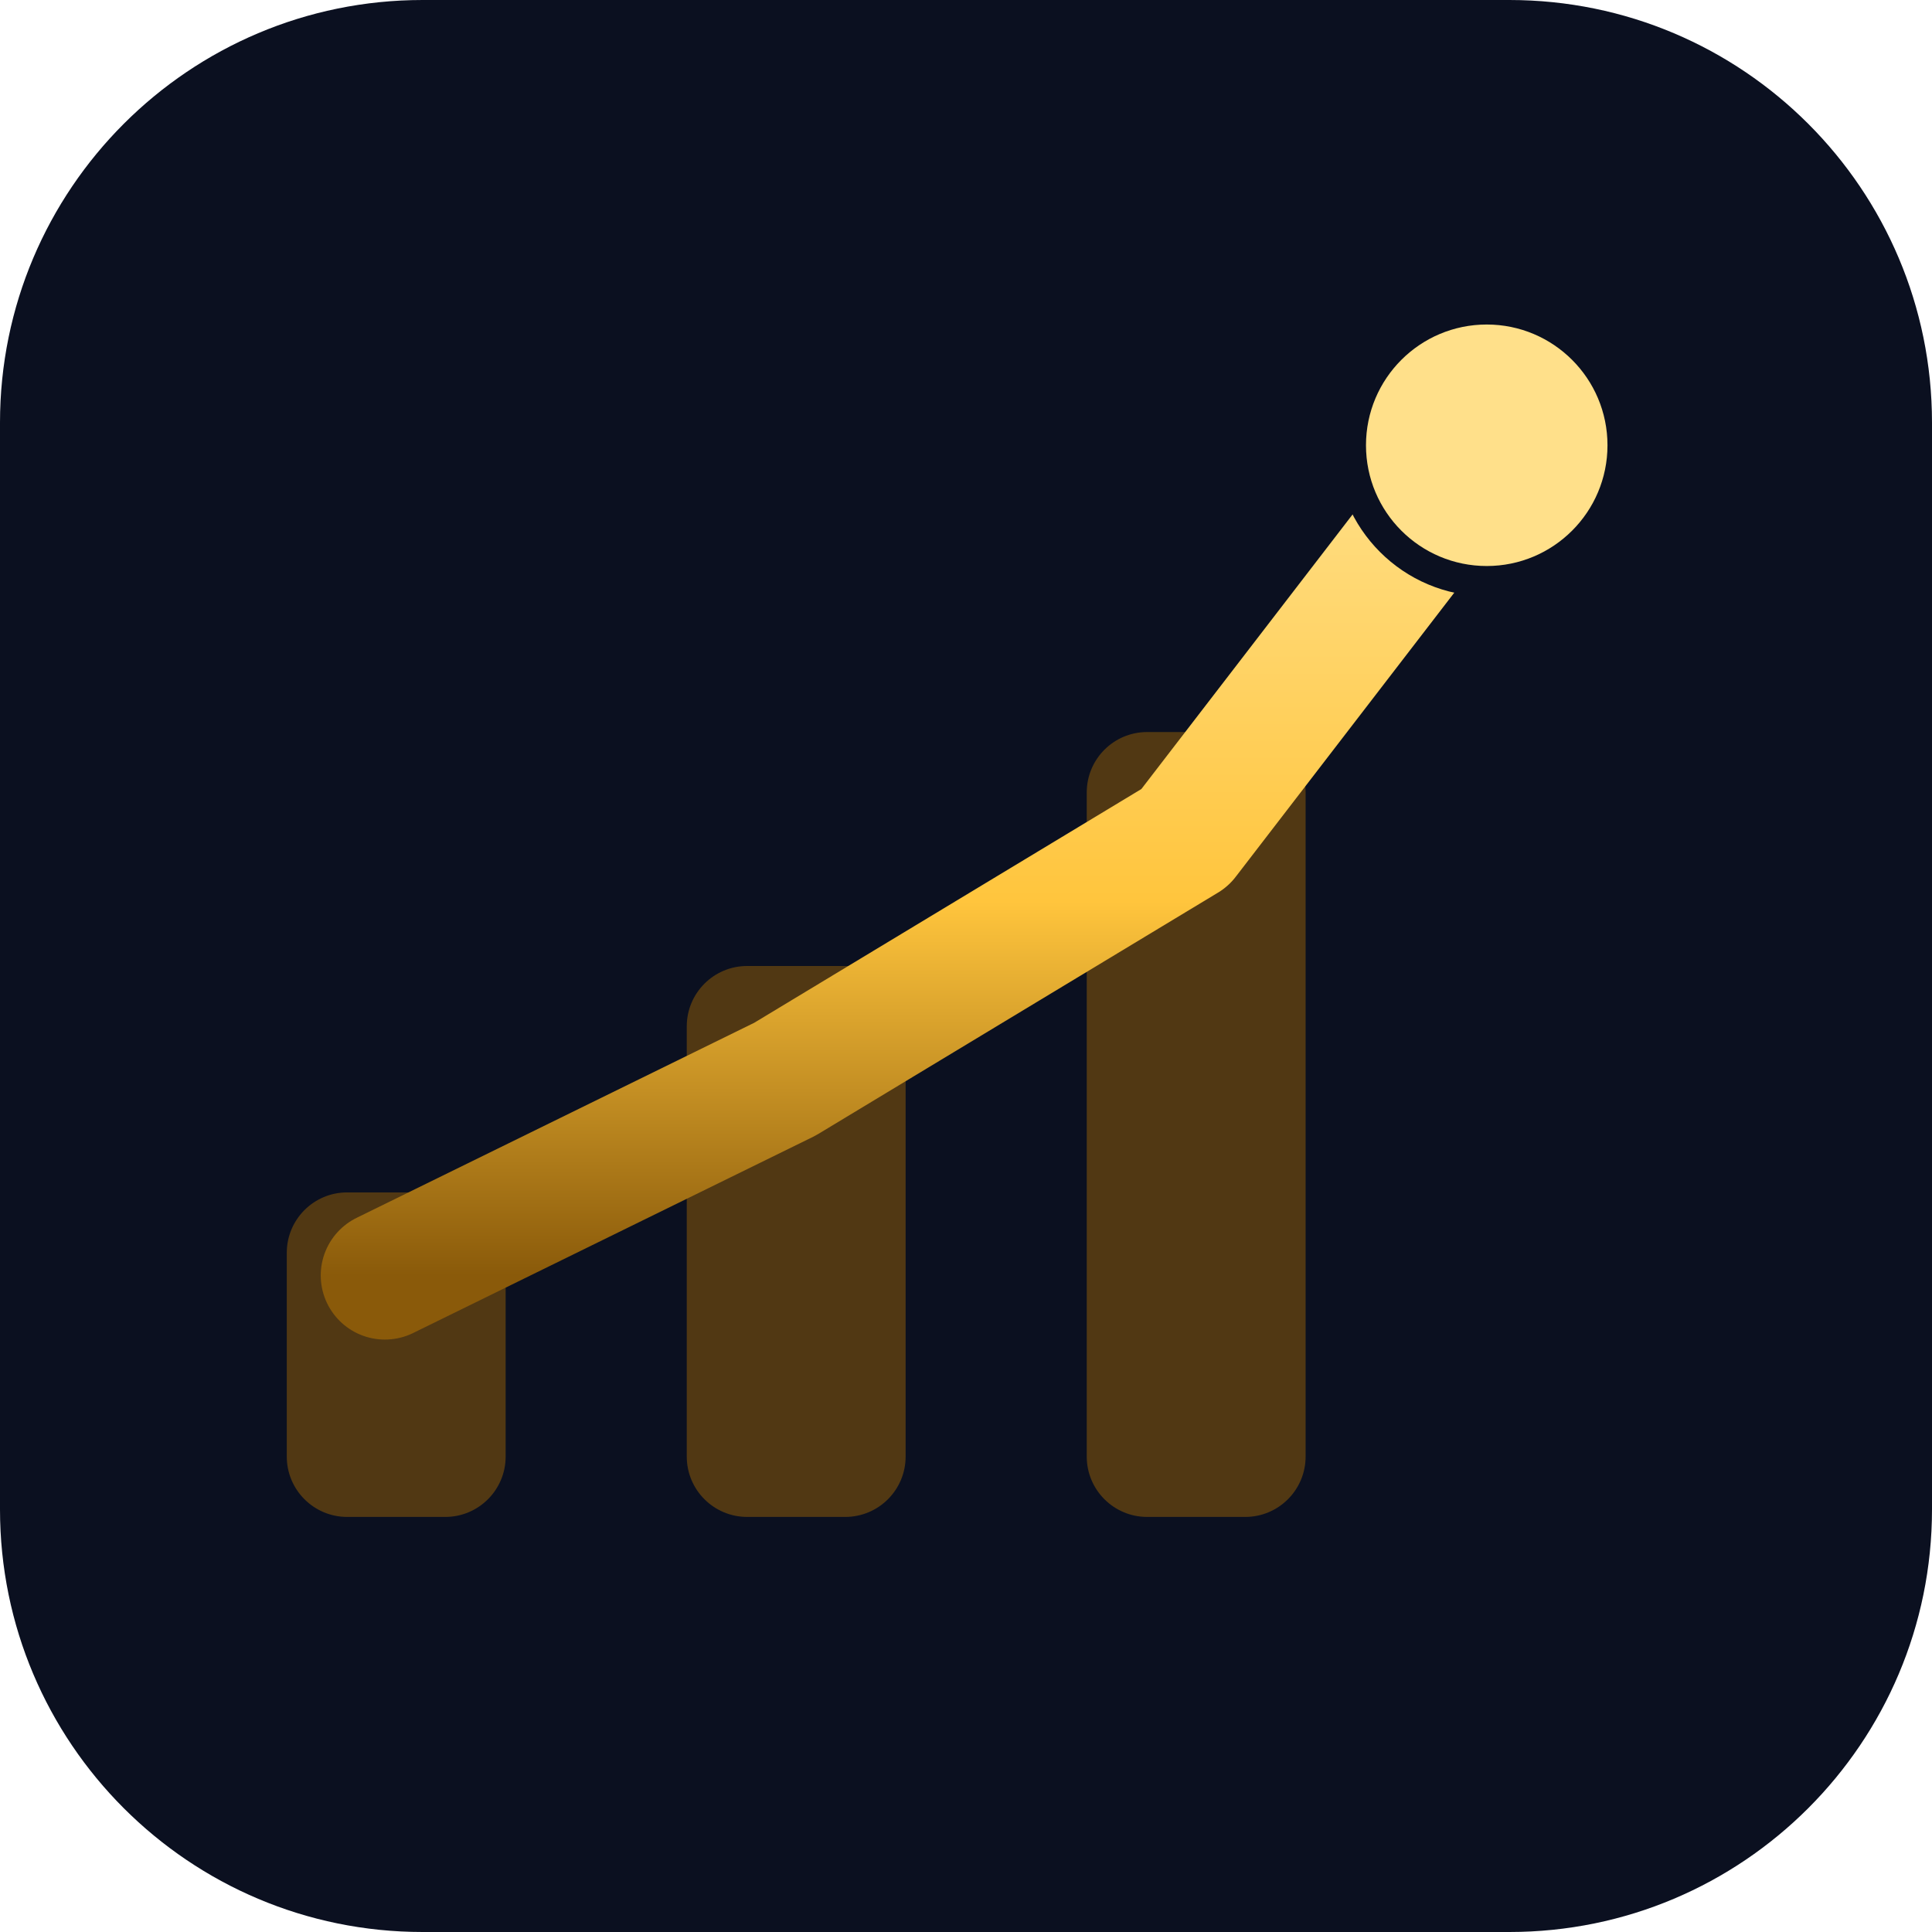
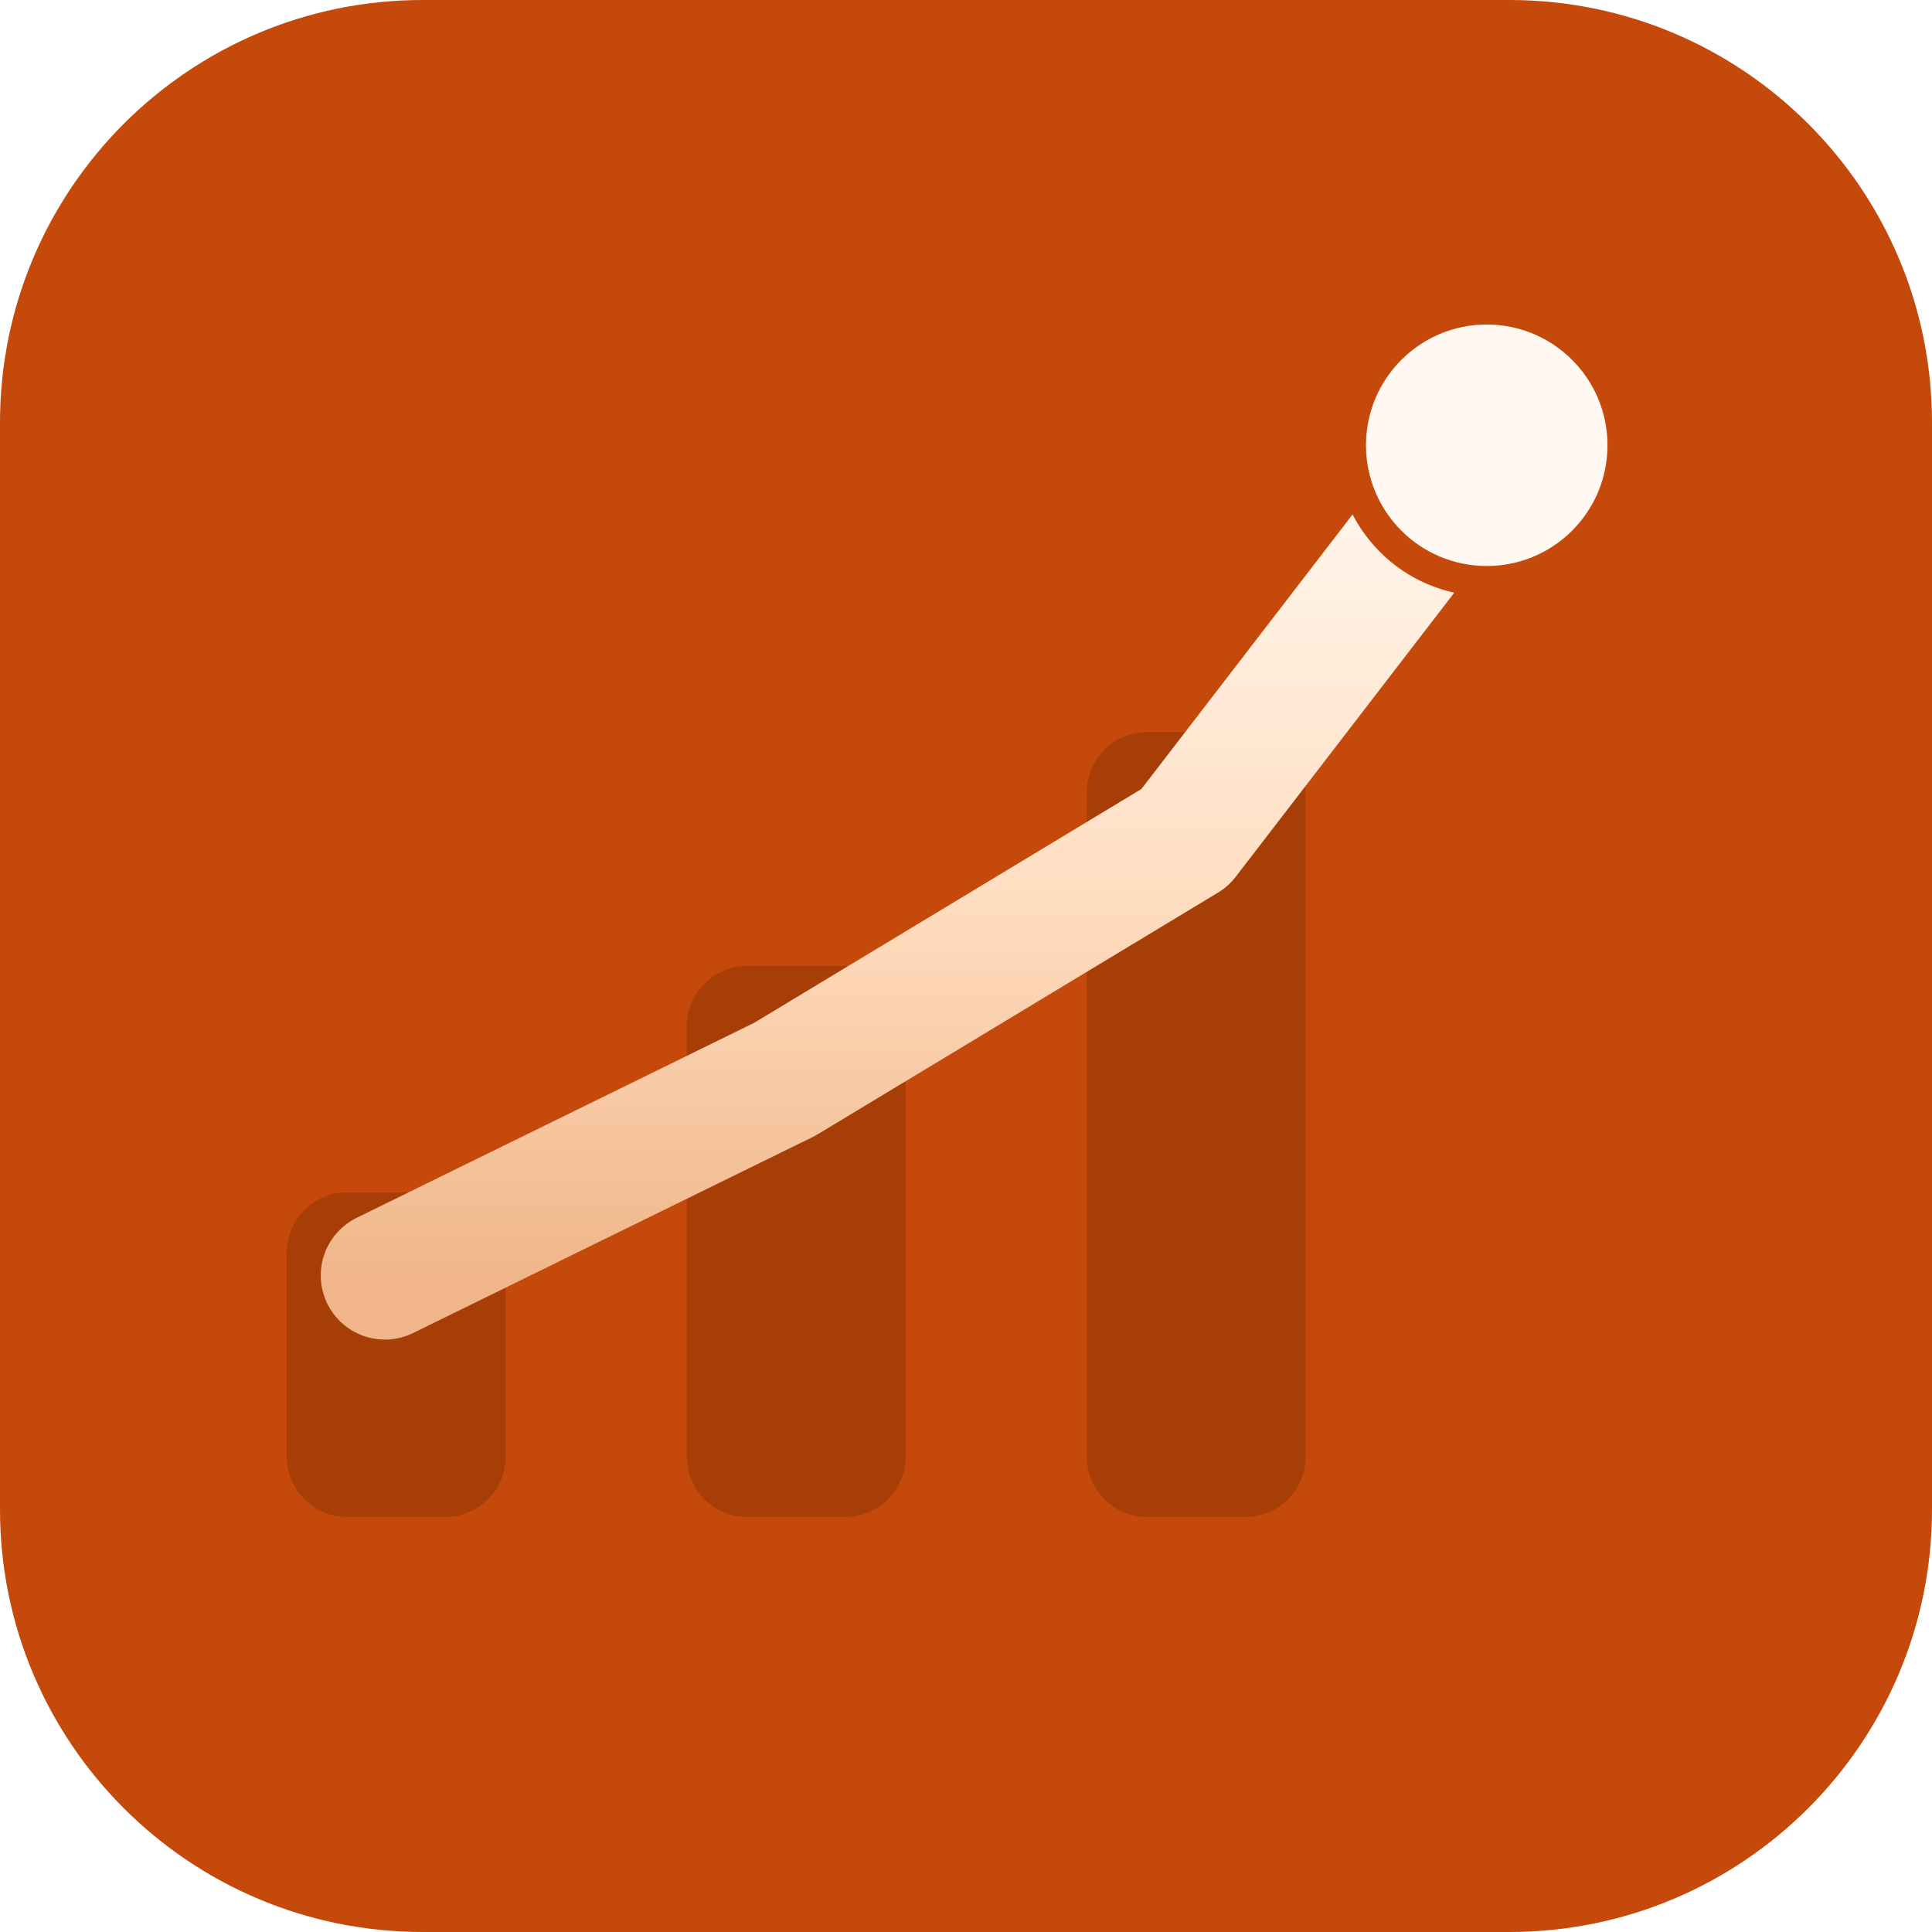
<svg xmlns="http://www.w3.org/2000/svg" viewBox="0 0 512 512" width="512" height="512">
  <defs>
    <linearGradient id="metal" x1="0" y1="0" x2="0" y2="1">
-       <stop offset="0" stop-color="#ffe08a" />
-       <stop offset="0.55" stop-color="#ffc53d" />
-       <stop offset="1" stop-color="#8a5a0a" />
+       <stop offset="0" stop-color="#fff9f2" />
+       <stop offset="0.55" stop-color="#ffddc0" />
+       <stop offset="1" stop-color="#f0b689" />
    </linearGradient>
  </defs>
-   <rect x="0" y="0" width="512" height="512" rx="112" ry="112" fill="#0B1020" />
+   <rect x="0" y="0" width="512" height="512" rx="112" ry="112" fill="#c4490a" />
  <g transform="translate(256 256) scale(1) translate(-272 -270)">
-     <g fill="#8a5a0a" opacity="0.55">
+     <g fill="#8f3406" opacity="0.55">
      <rect x="92" y="330" width="58" height="86" rx="16" />
      <rect x="198" y="270" width="58" height="146" rx="16" />
      <rect x="304" y="208" width="58" height="208" rx="16" />
    </g>
    <path d="M 118 352 L 224 300 L 330 236 L 410 132" fill="none" stroke="url(#metal)" stroke-width="34" stroke-linecap="round" stroke-linejoin="round" />
-     <circle cx="410" cy="132" r="40" fill="#0B1020" />
-     <circle cx="410" cy="132" r="32" fill="#ffe08a" />
+     <circle cx="410" cy="132" r="40" fill="#c4490a" />
+     <circle cx="410" cy="132" r="32" fill="#fff9f2" />
  </g>
</svg>
